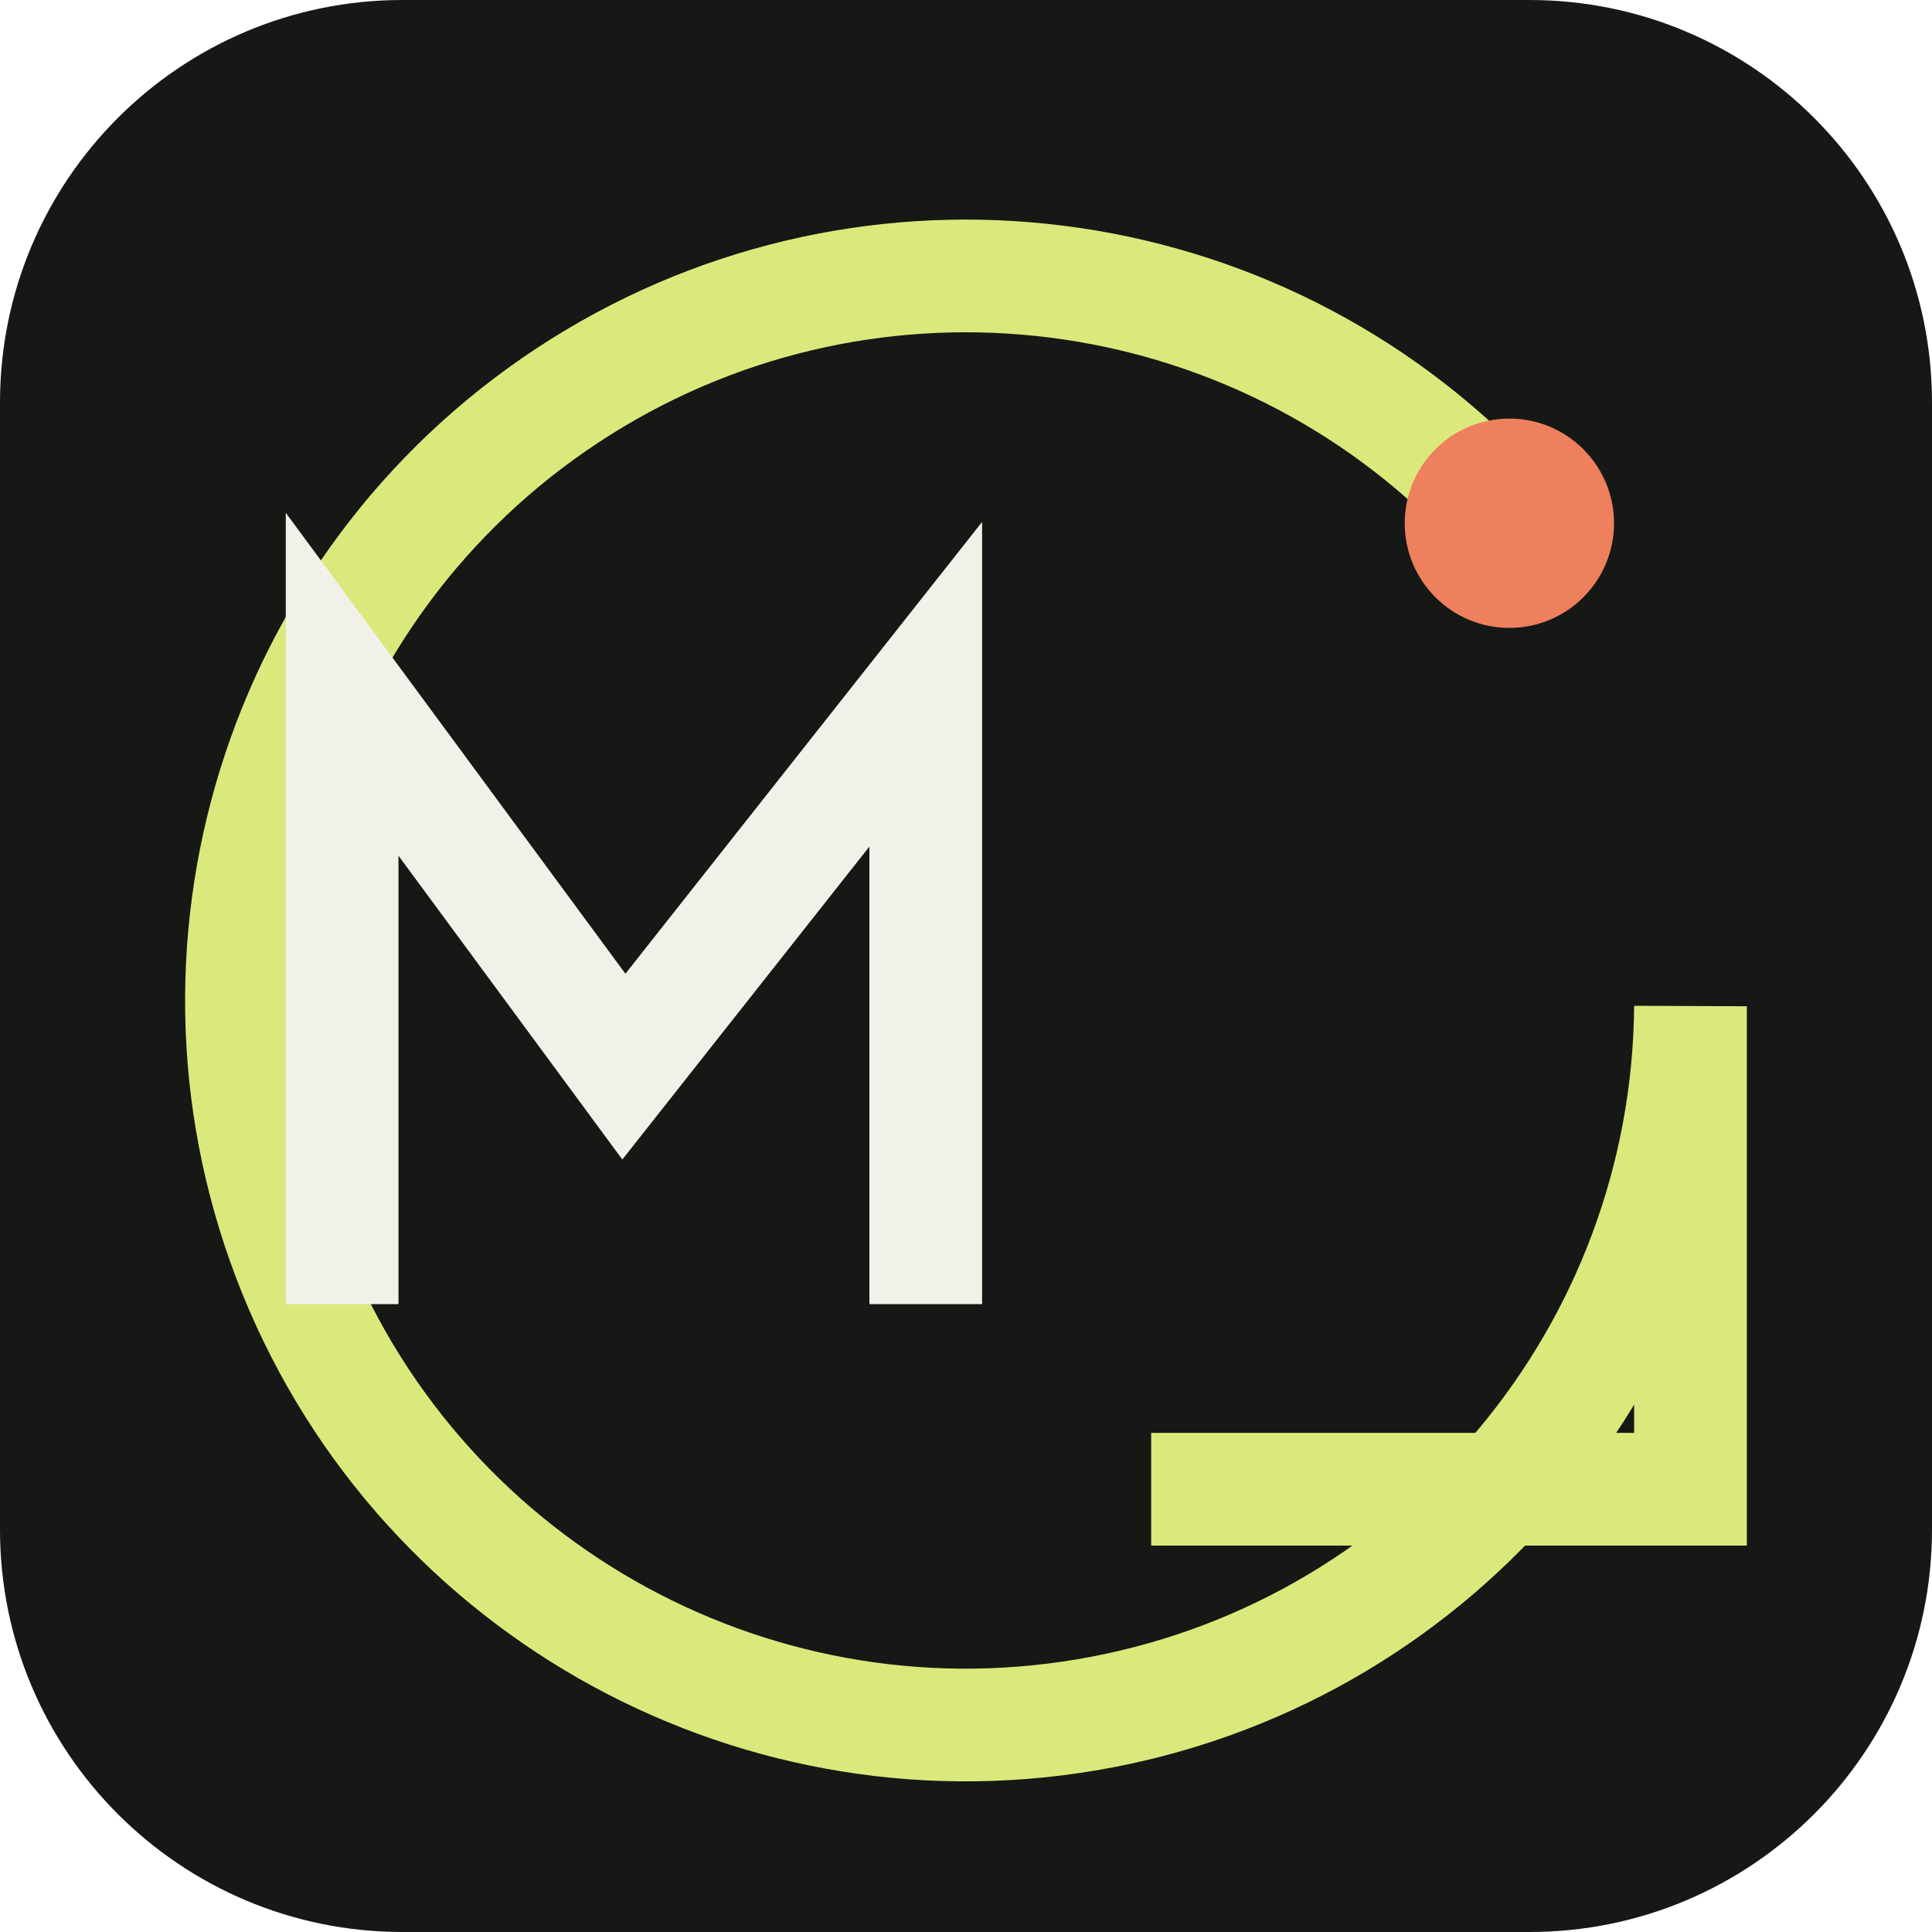
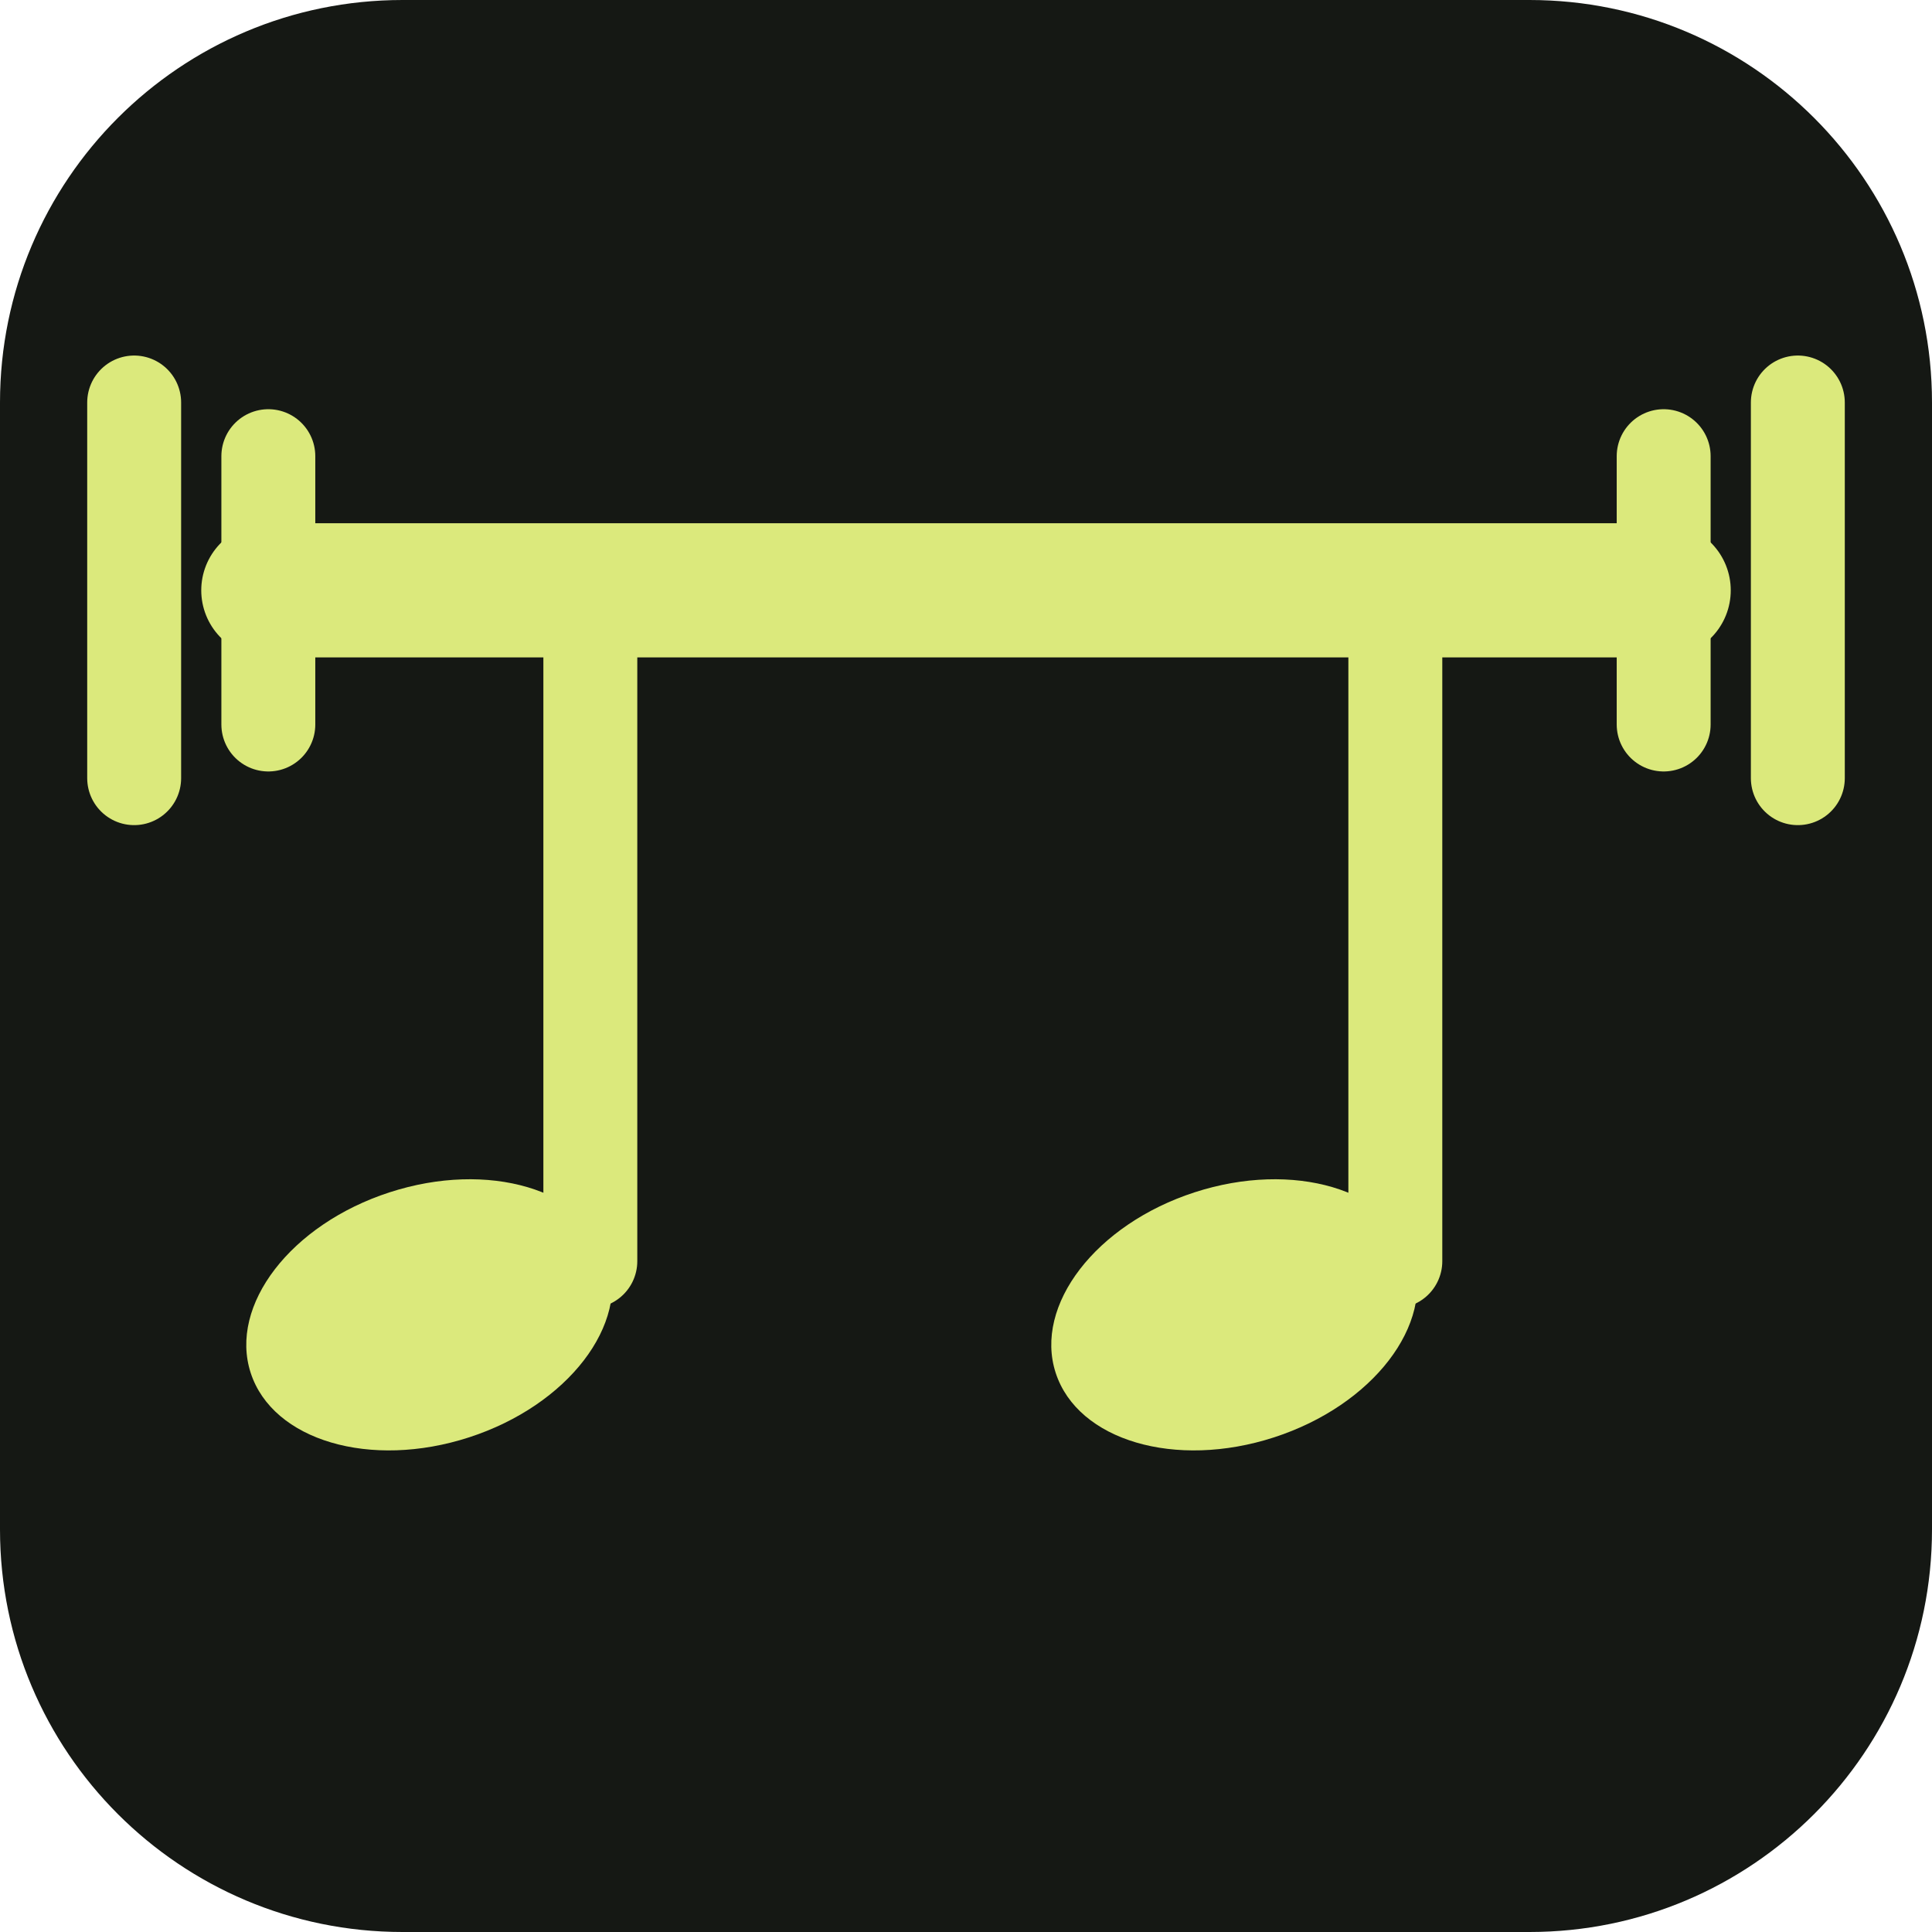
- <svg xmlns="http://www.w3.org/2000/svg" viewBox="0 0 48 48">
-   <rect width="48" height="48" rx="10" fill="#151814" />
-   <path d="M36.8 12.2A18 18 0 1 0 42 25v12H30" fill="none" stroke="#dbe97c" stroke-width="2.8" stroke-linecap="square" stroke-linejoin="miter" />
-   <path d="M8.5 31V17l7 9.5L23 17v14" fill="none" stroke="#f2f1e9" stroke-width="2.8" stroke-linecap="square" stroke-linejoin="miter" />
-   <circle cx="37.5" cy="13" r="2.6" fill="#ee805d" />
+ <svg xmlns="http://www.w3.org/2000/svg" viewBox="0 0 72 72">
+   <rect width="72" height="72" rx="15" fill="#151814" />
+   <g transform="translate(0 12)" fill="none" stroke="#dbe97c" stroke-linecap="round">
+     <path d="M10 10h52" stroke-width="5" />
+     <path d="M5 3v14M10 5v10M62 5v10M67 3v14" stroke-width="3.5" />
+     <path d="M22 10v25M52 10v25" stroke-width="3.5" />
+   </g>
+   <g transform="translate(0 12)" fill="#dbe97c">
+     <ellipse cx="16" cy="37" rx="7" ry="4.8" transform="rotate(-18 16 37)" />
+     <ellipse cx="46" cy="37" rx="7" ry="4.8" transform="rotate(-18 46 37)" />
+   </g>
</svg>
